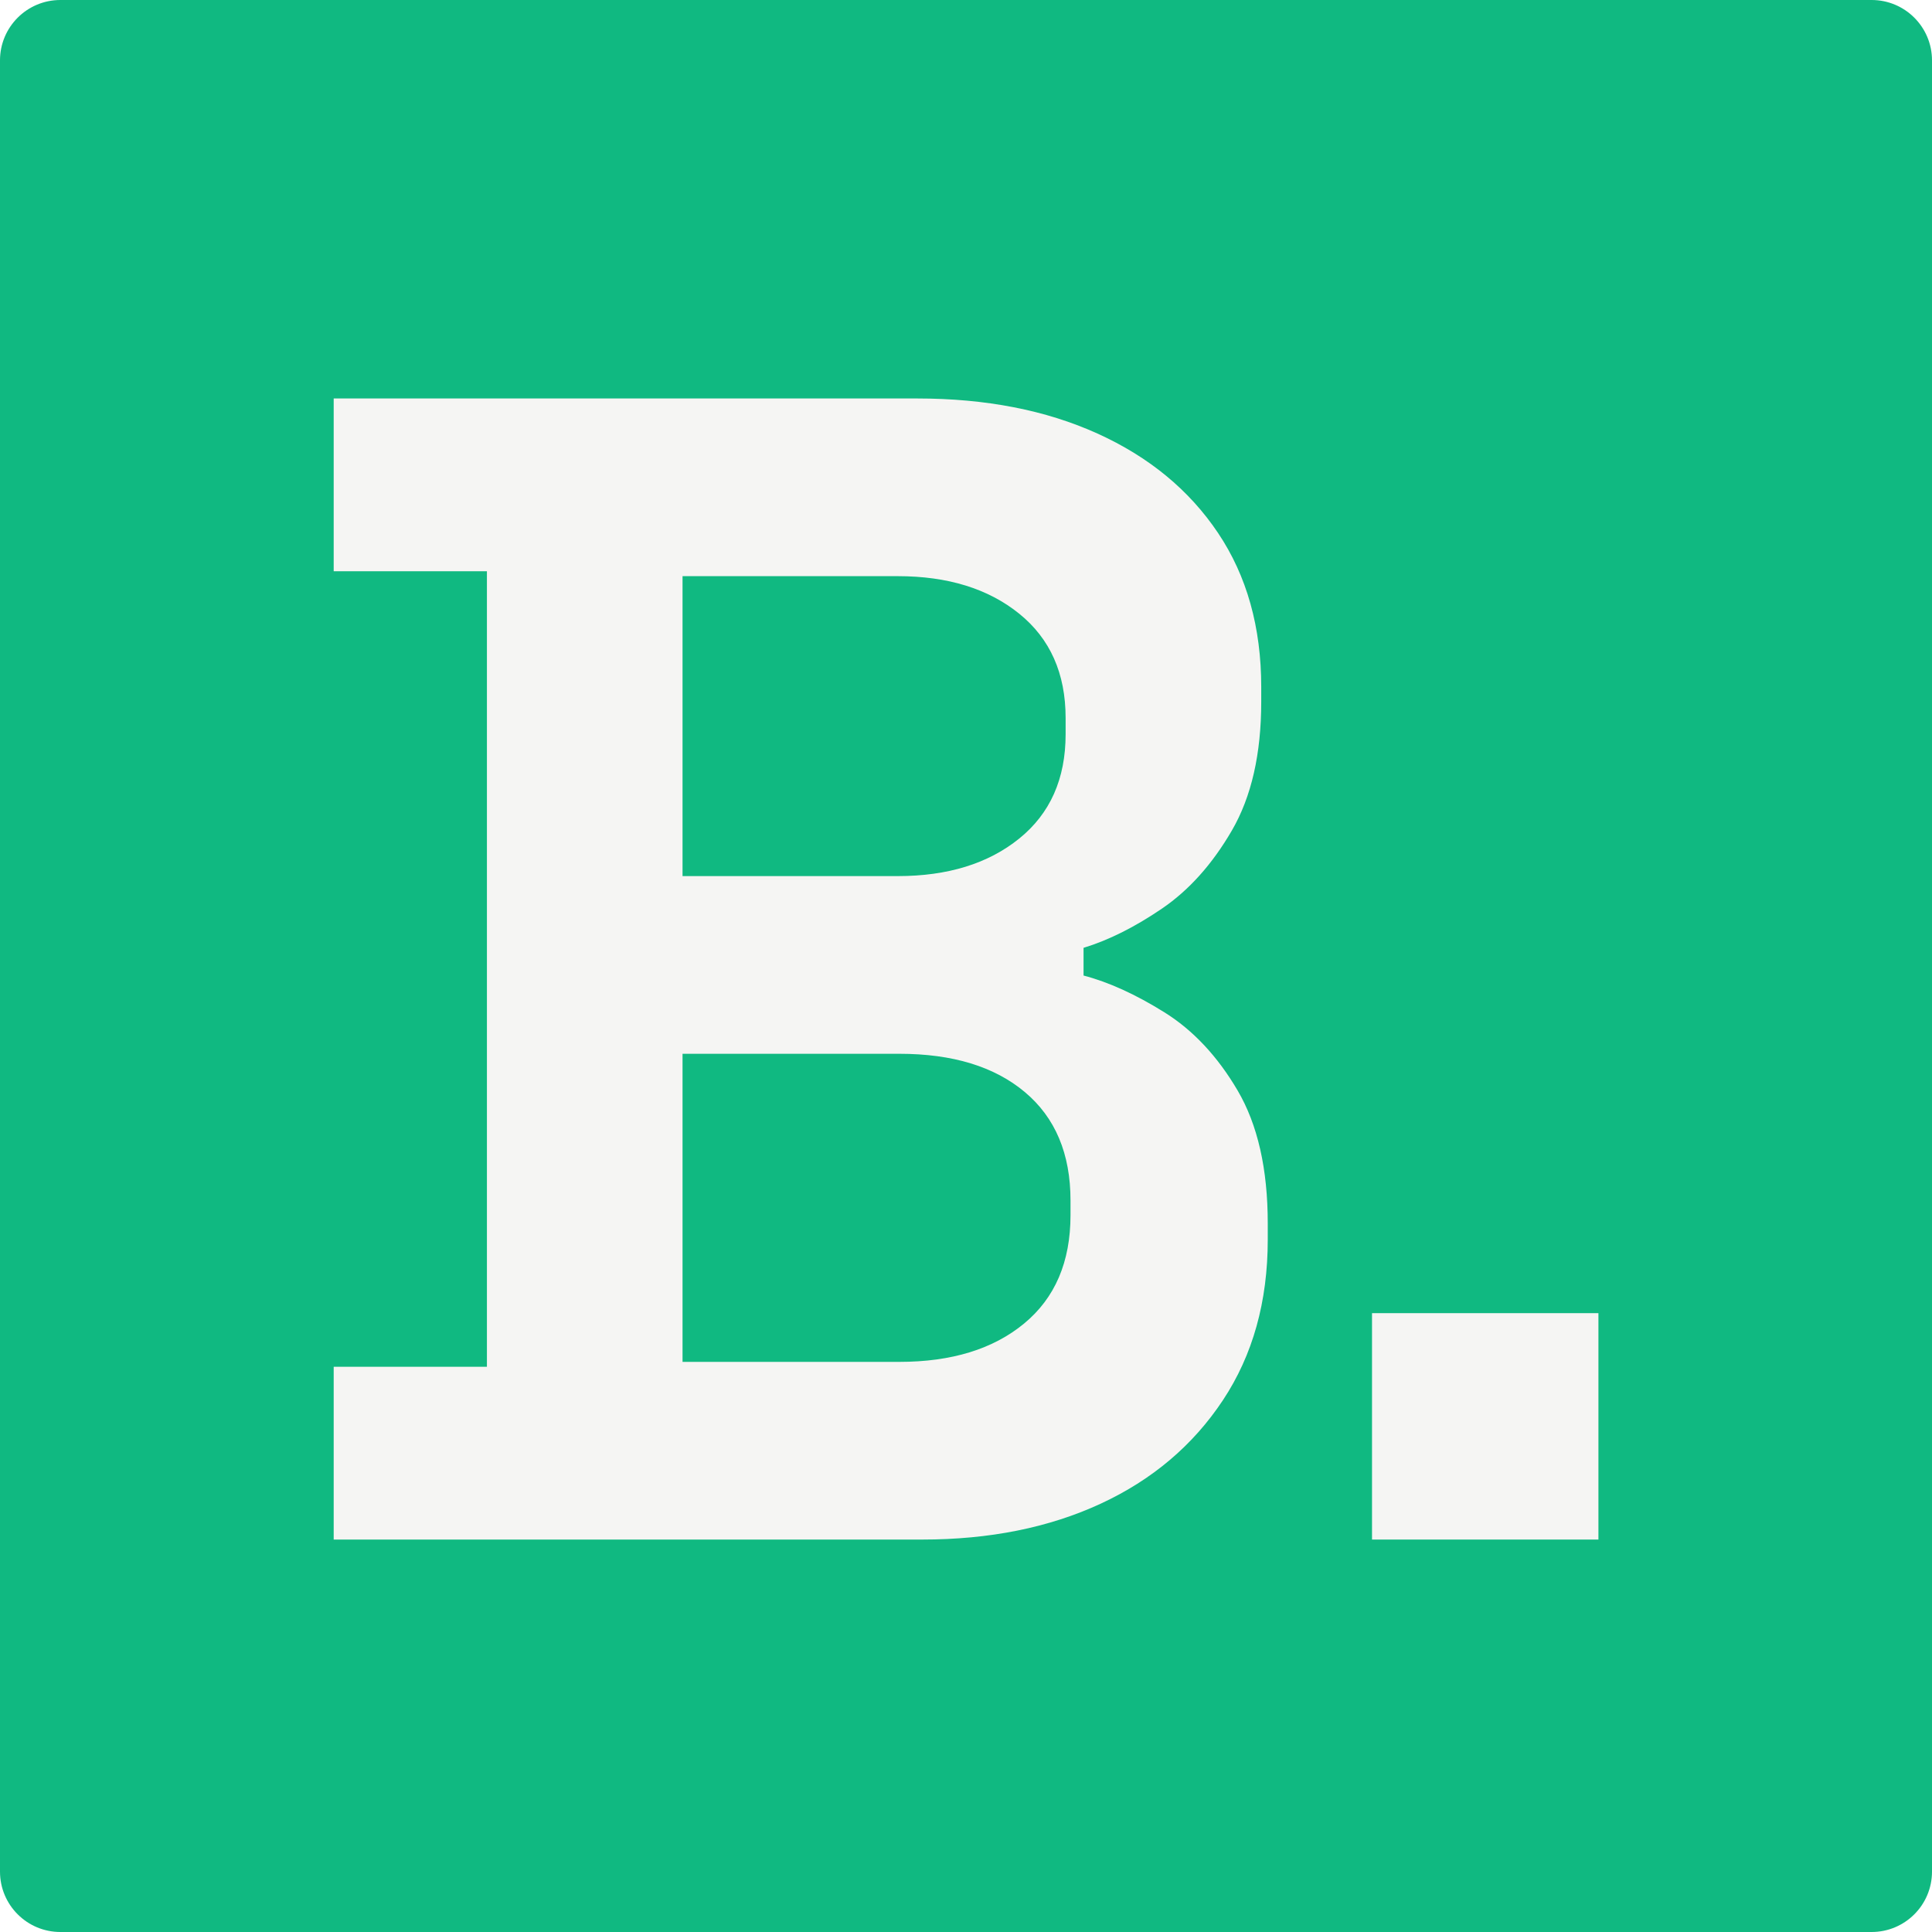
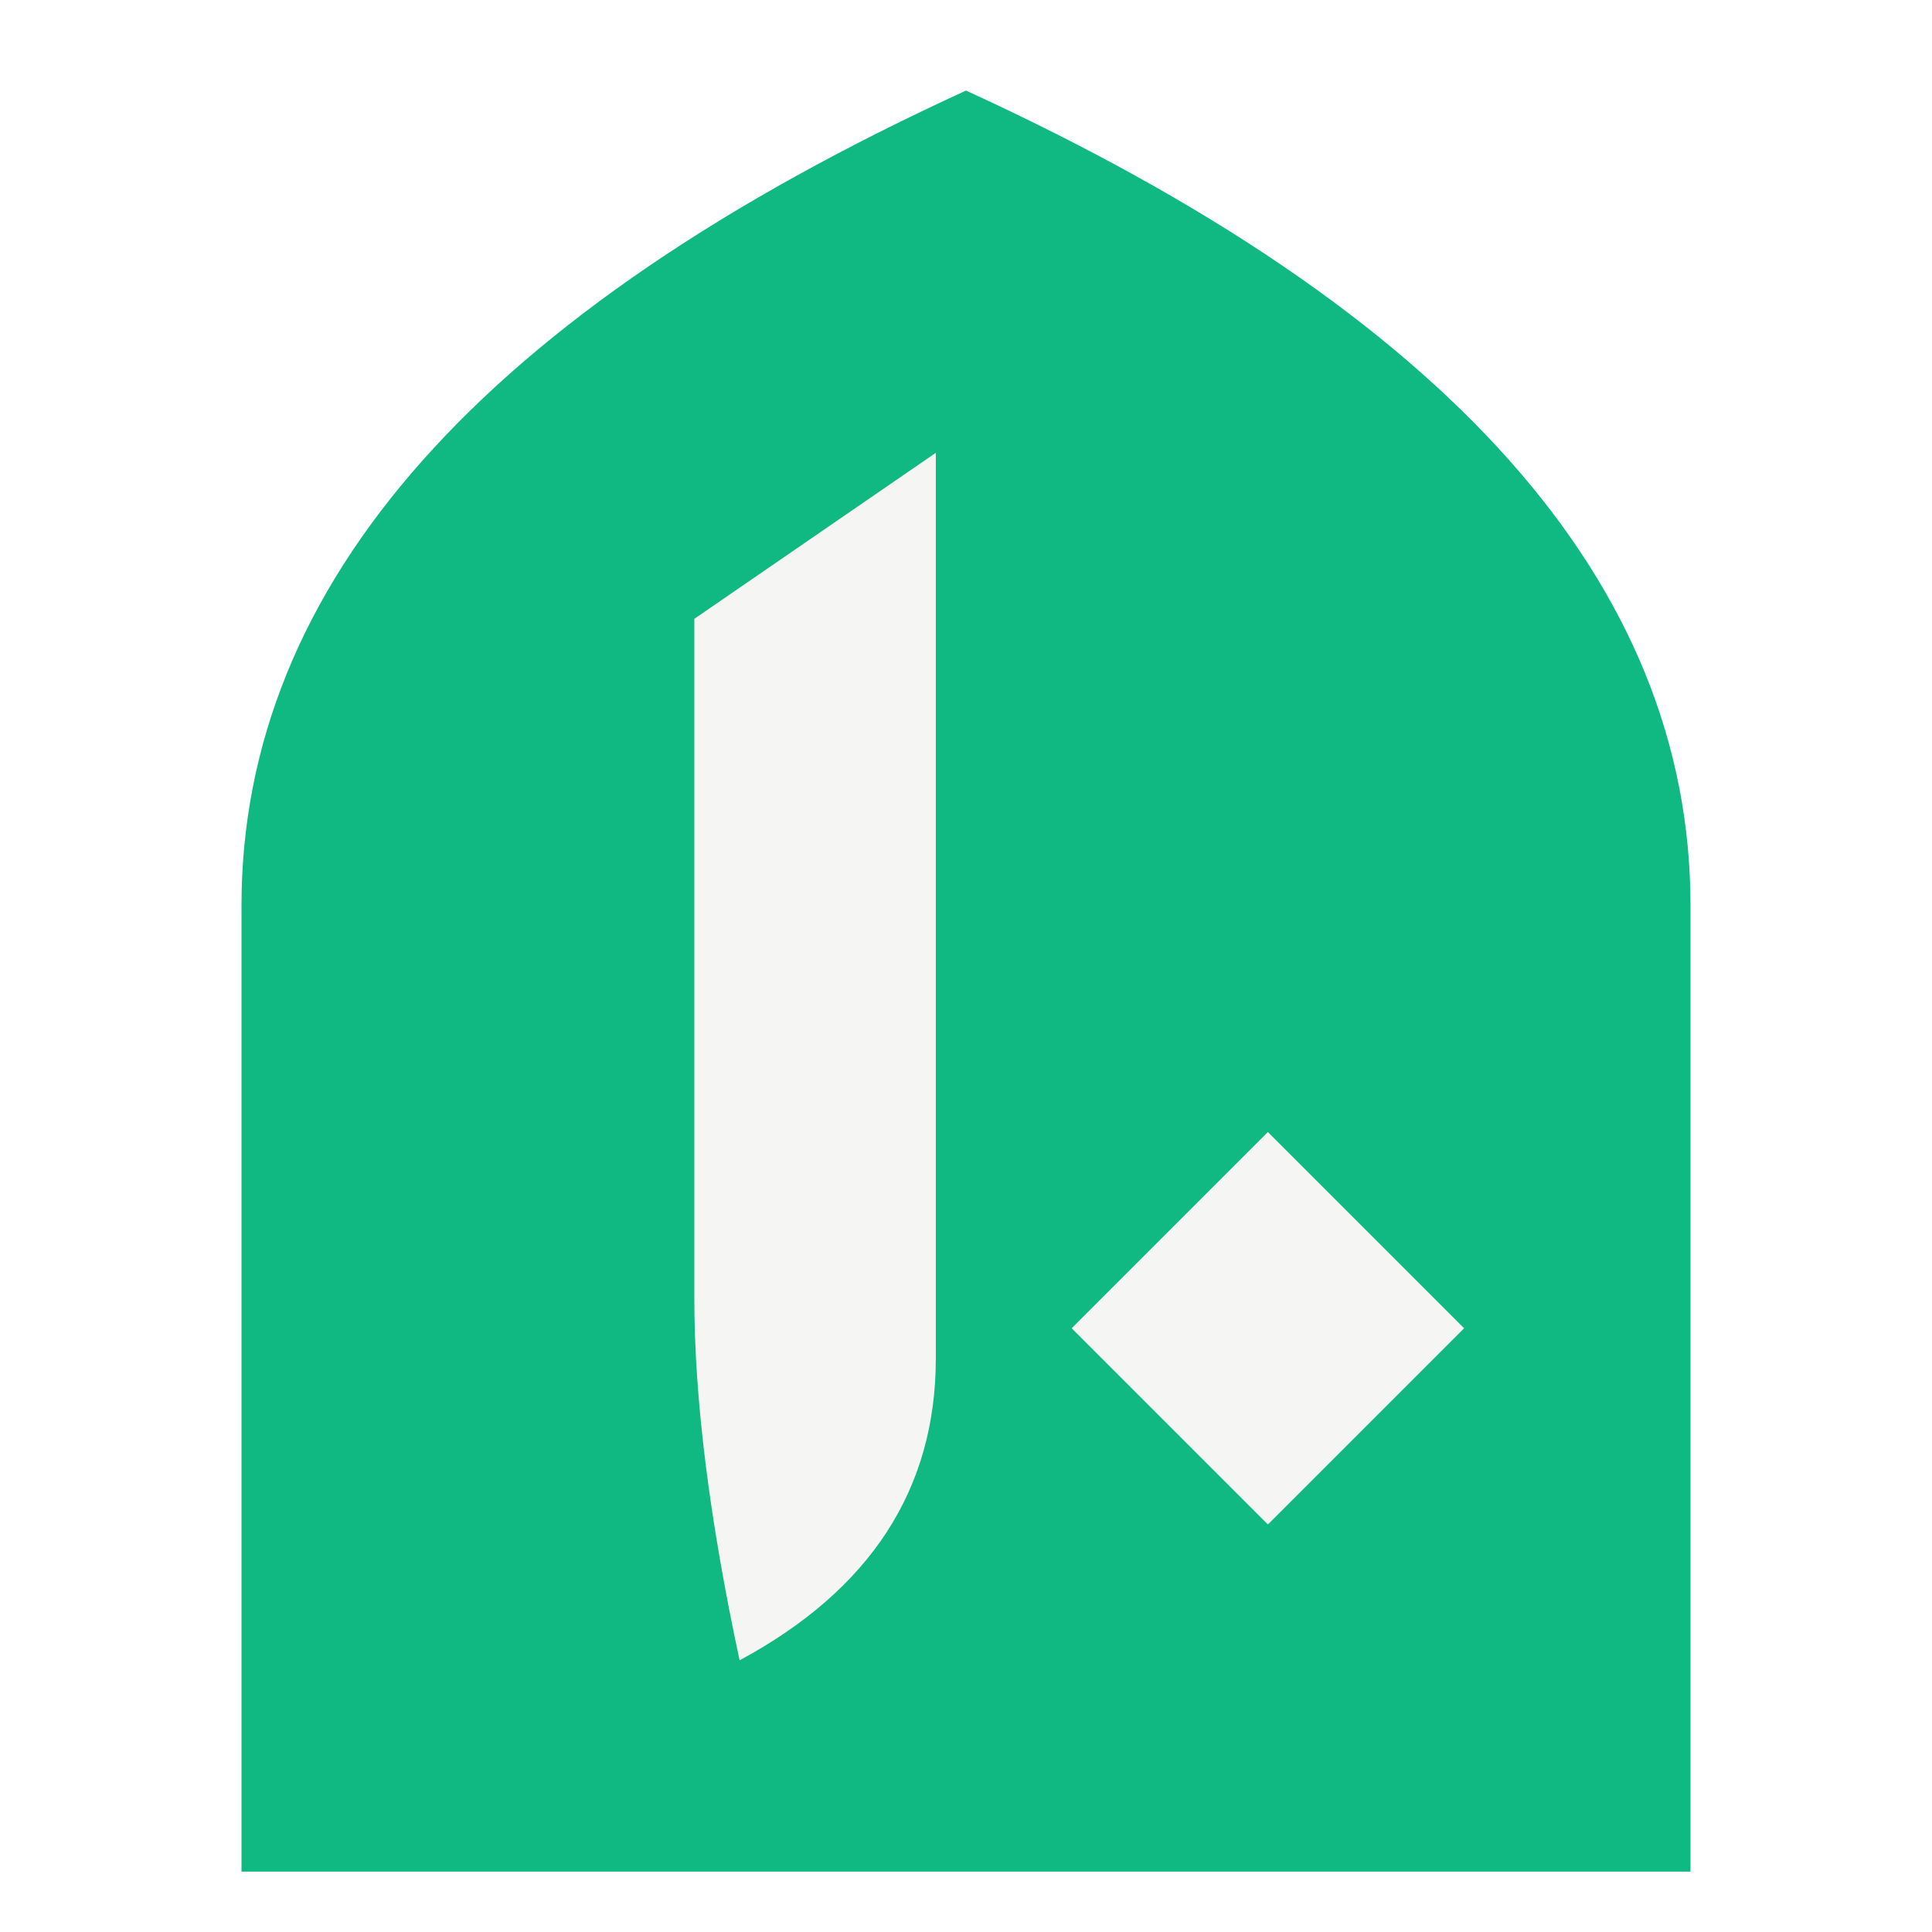
<svg xmlns="http://www.w3.org/2000/svg" viewBox="0 0 64 64">
-   <rect width="64" height="64" rx="2" fill="#10b981" />
-   <path transform="translate(8.57 51) scale(0.9)" fill="#f5f5f3" d="M24.420 0L2.760 0L2.760-6.360L8.400-6.360L8.400-35.640L2.760-35.640L2.760-42L24.240-42Q28.020-42 30.870-40.710Q33.720-39.420 35.310-37.050Q36.900-34.680 36.900-31.380L36.900-30.840Q36.900-27.960 35.820-26.100Q34.740-24.240 33.240-23.220Q31.740-22.200 30.360-21.780L30.360-20.760Q31.740-20.400 33.330-19.410Q34.920-18.420 36.030-16.530Q37.140-14.640 37.140-11.640L37.140-11.040Q37.140-7.620 35.490-5.130Q33.840-2.640 30.990-1.320Q28.140 0 24.420 0M15.600-17.880L15.600-6.540L23.580-6.540Q26.460-6.540 28.170-7.950Q29.880-9.360 29.880-11.940L29.880-12.480Q29.880-15.060 28.200-16.470Q26.520-17.880 23.580-17.880L15.600-17.880M15.600-35.460L15.600-24.420L23.520-24.420Q26.280-24.420 27.990-25.800Q29.700-27.180 29.700-29.640L29.700-30.240Q29.700-32.700 27.990-34.080Q26.280-35.460 23.520-35.460Z" />
-   <rect x="45.45" y="43.5" width="7.5" height="7.5" fill="#f5f5f3" />
+   <path fill="#10b981" d="M8 62V30Q8 14 32 3Q56 14 56 30V62Z" />
+   <path fill="#f5f5f3" d="M23 20.5L31 15V45Q31 51.5 24.5 55Q23 48 23 43Z" />
+   <path fill="#f5f5f3" d="M42 37.5L48.5 44L42 50.5L35.5 44Z" />
</svg>
